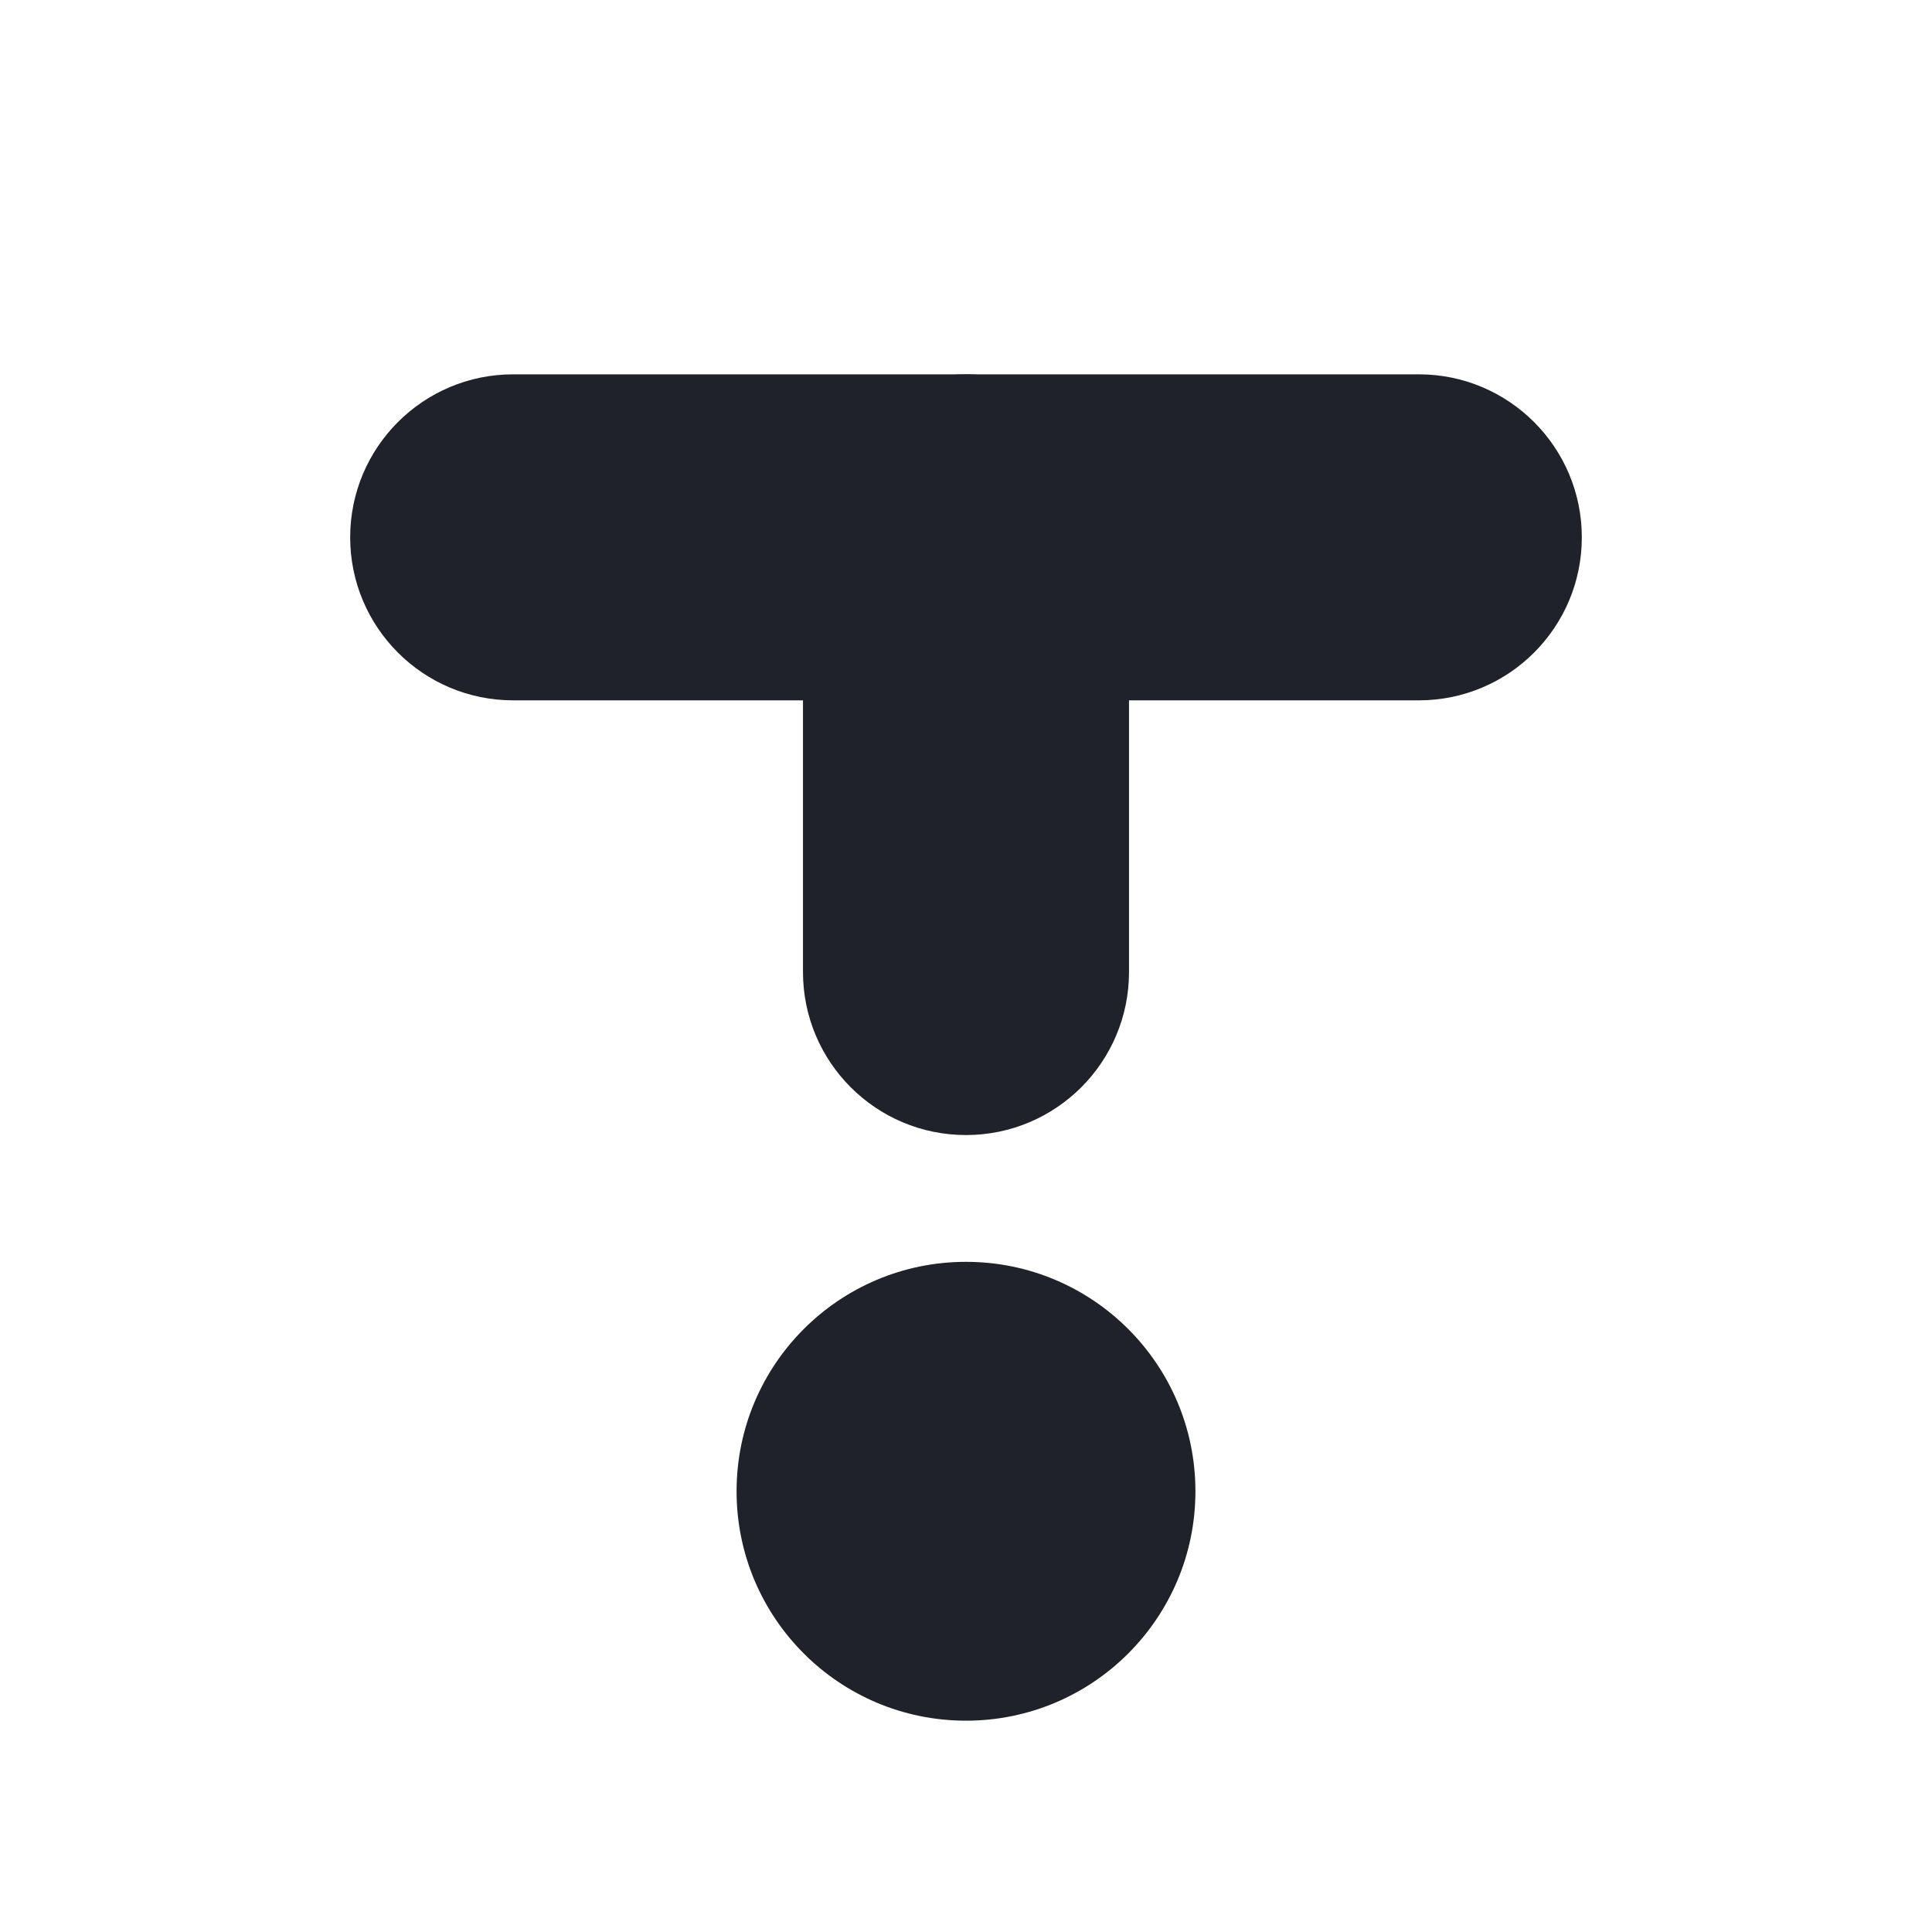
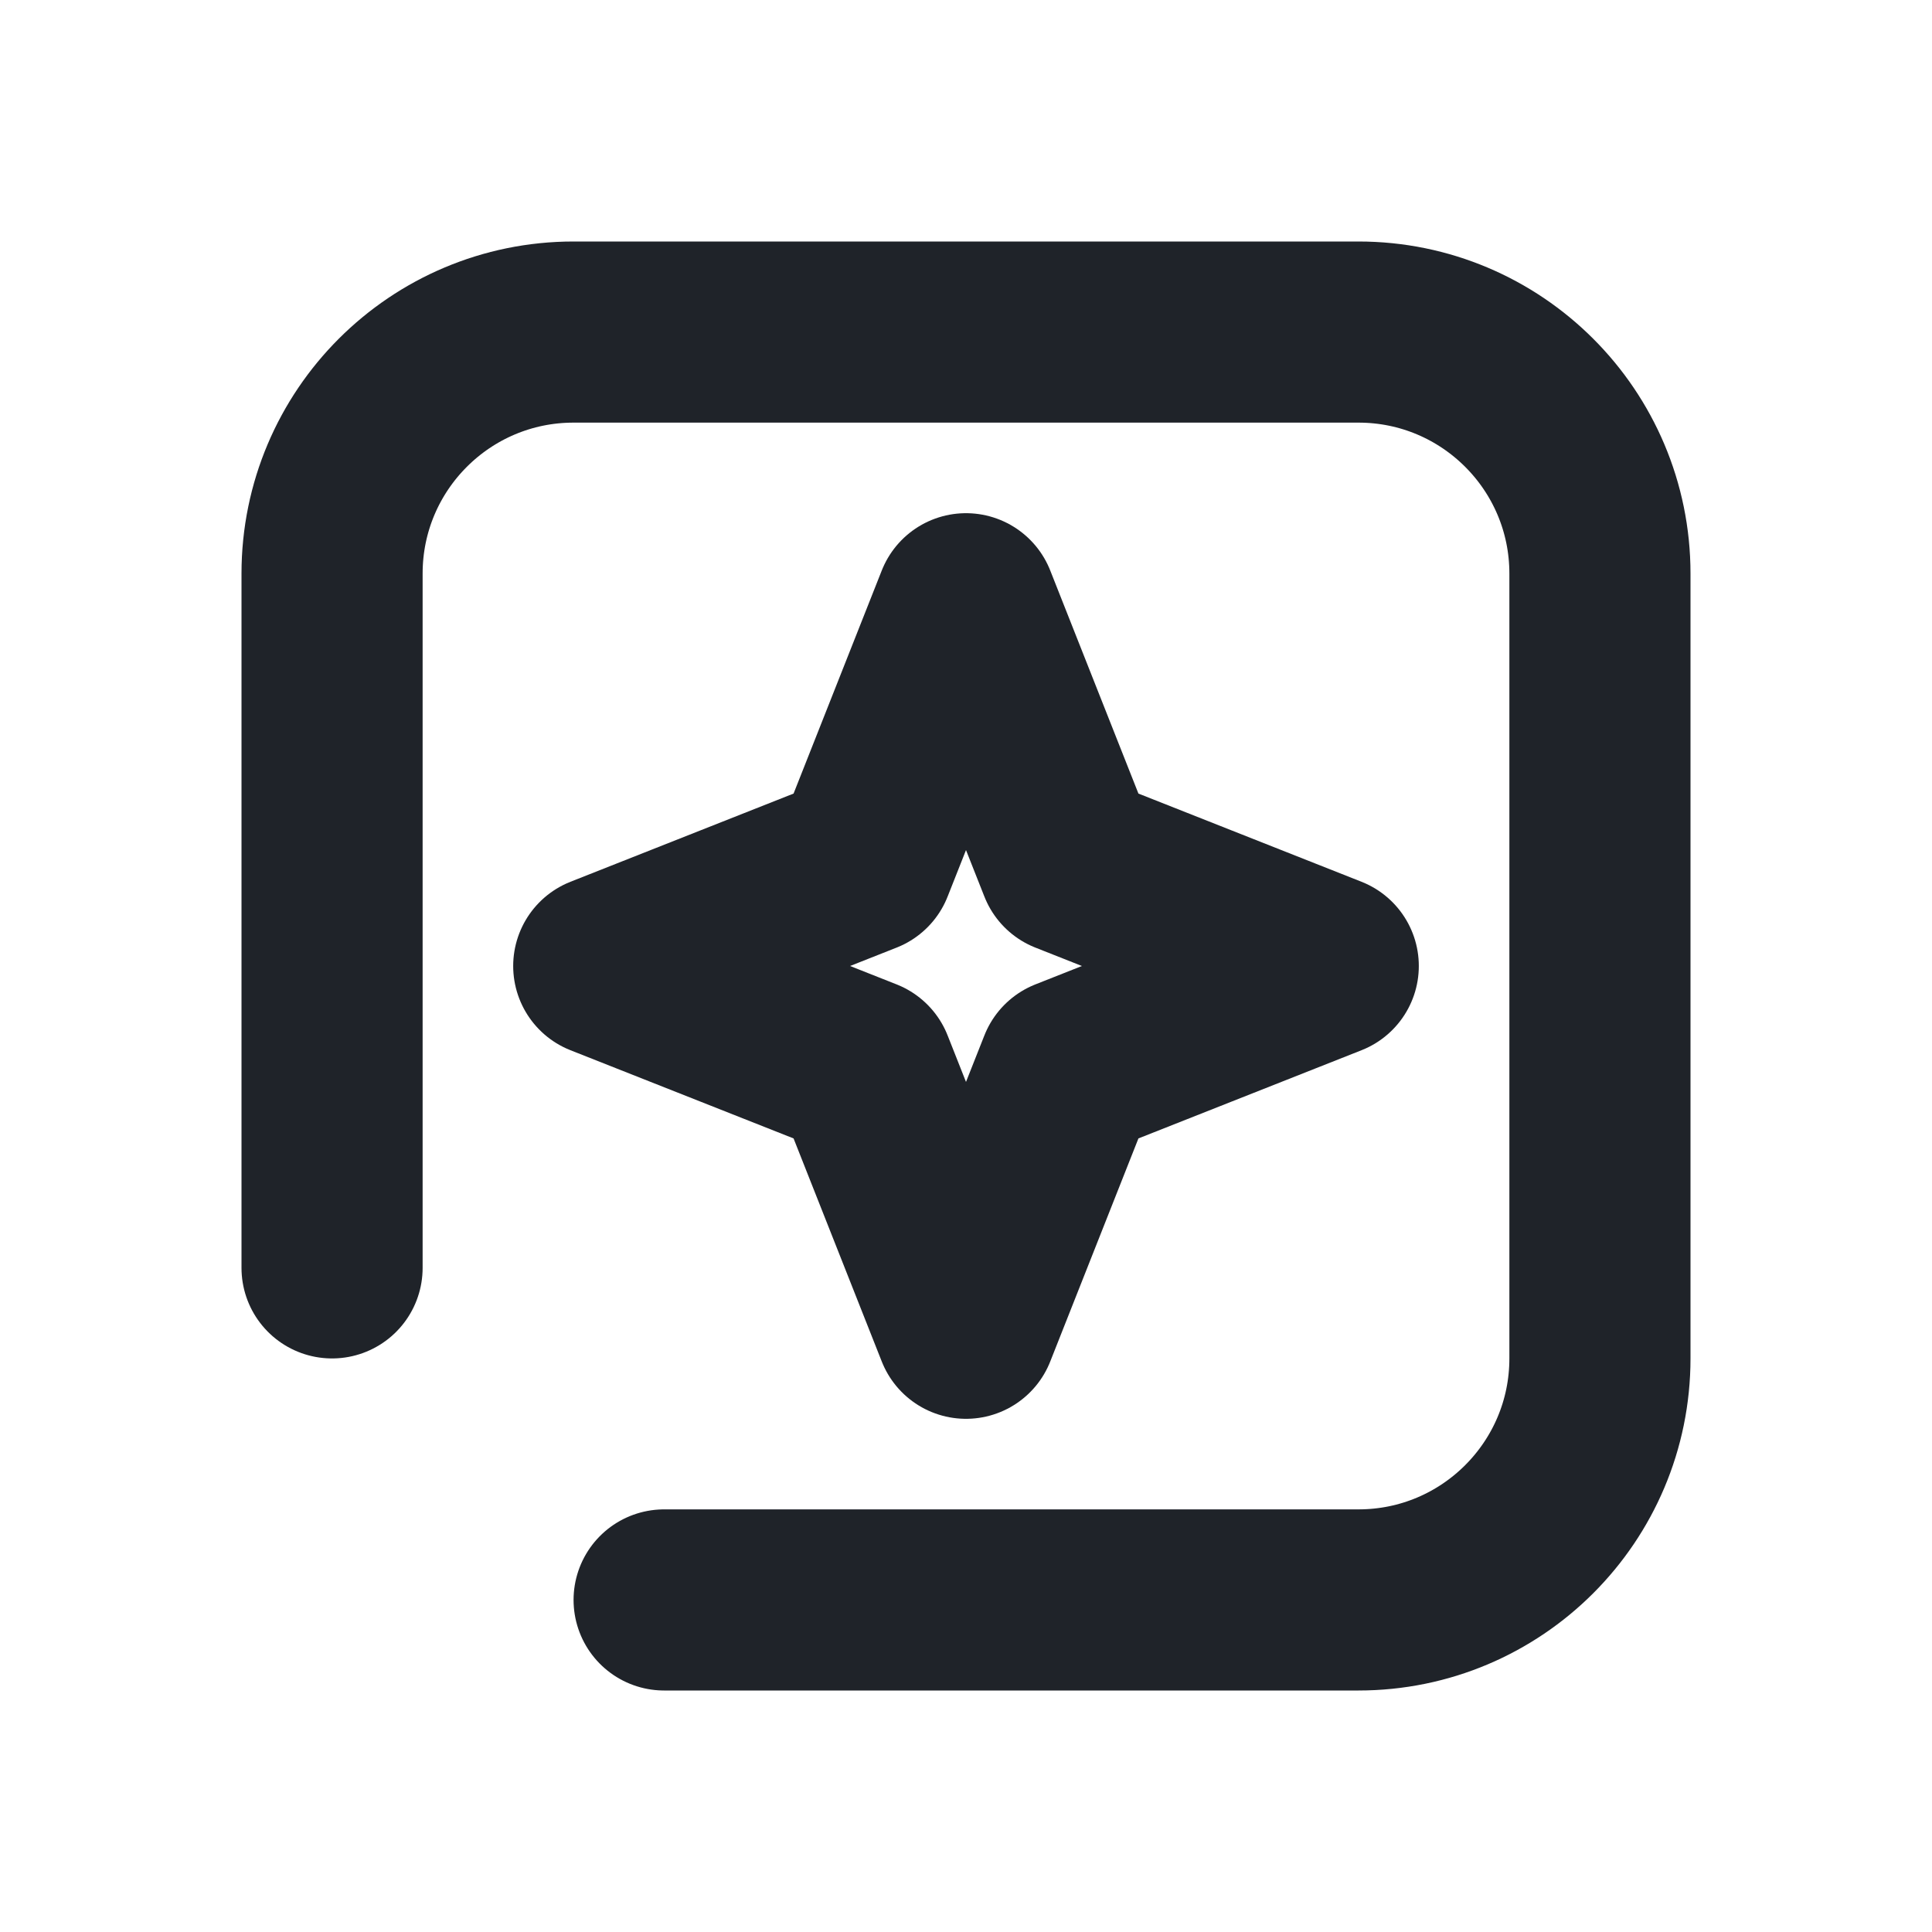
- <svg xmlns="http://www.w3.org/2000/svg" width="128" height="128" viewBox="0 0 16 16" fill="none">
+ <svg xmlns="http://www.w3.org/2000/svg" width="128" height="128" viewBox="0 0 16 16" fill="currentColor">
  <style>
    :root { color: #1f2329; }
    @media (prefers-color-scheme: dark) { :root { color: #f1f3f5; } }
  </style>
-   <g fill="currentColor">
-     <rect x="2.9" y="3.1" width="10.2" height="2.7" rx="1.35" />
-     <rect x="6.65" y="3.1" width="2.7" height="6.3" rx="1.35" />
-     <circle cx="8" cy="12.35" r="1.9" />
+   <g fill="none" stroke="currentColor" stroke-width="1.5" stroke-linecap="round" stroke-linejoin="round">
+     <path d="M5.5 13.25H11.25A2 2 0 0 0 13.25 11.25V4.75A2 2 0 0 0 11.25 2.75H4.75A2 2 0 0 0 2.75 4.75V10.5" />
+     <path d="M8 5 8.85 7.15 11 8 8.85 8.85 8 11 7.15 8.85 5 8 7.15 7.15Z" />
  </g>
</svg>
